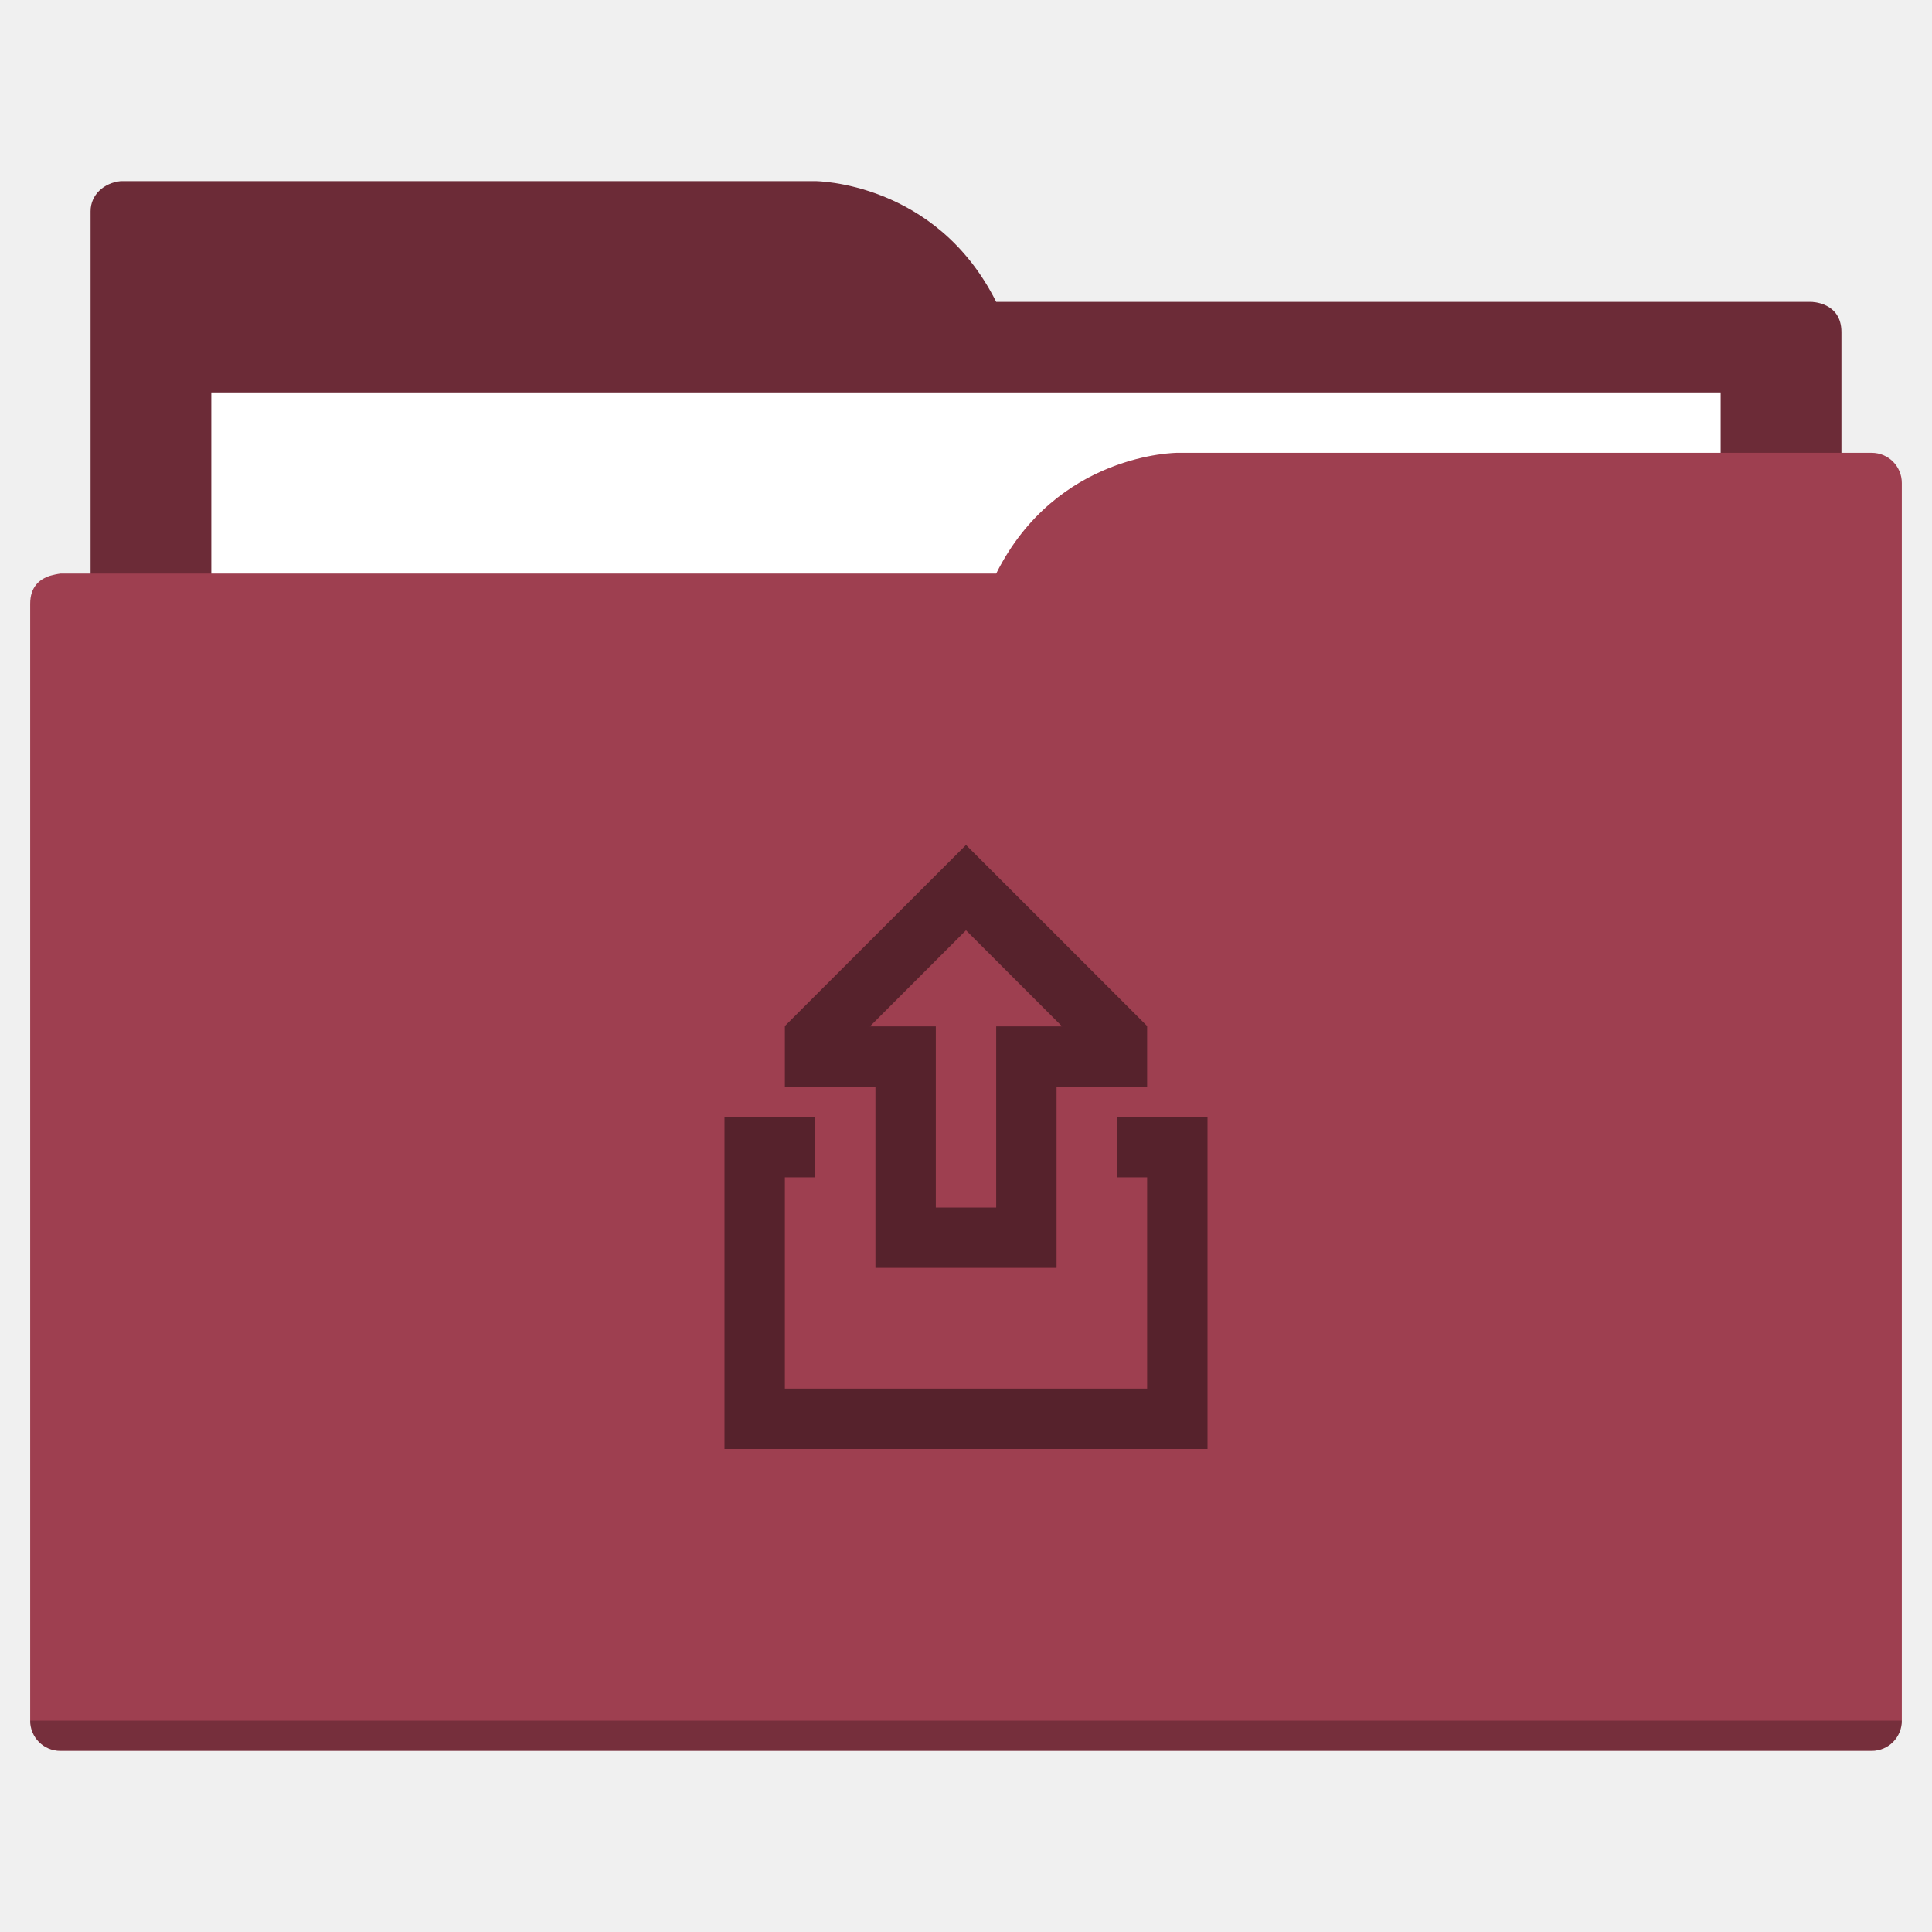
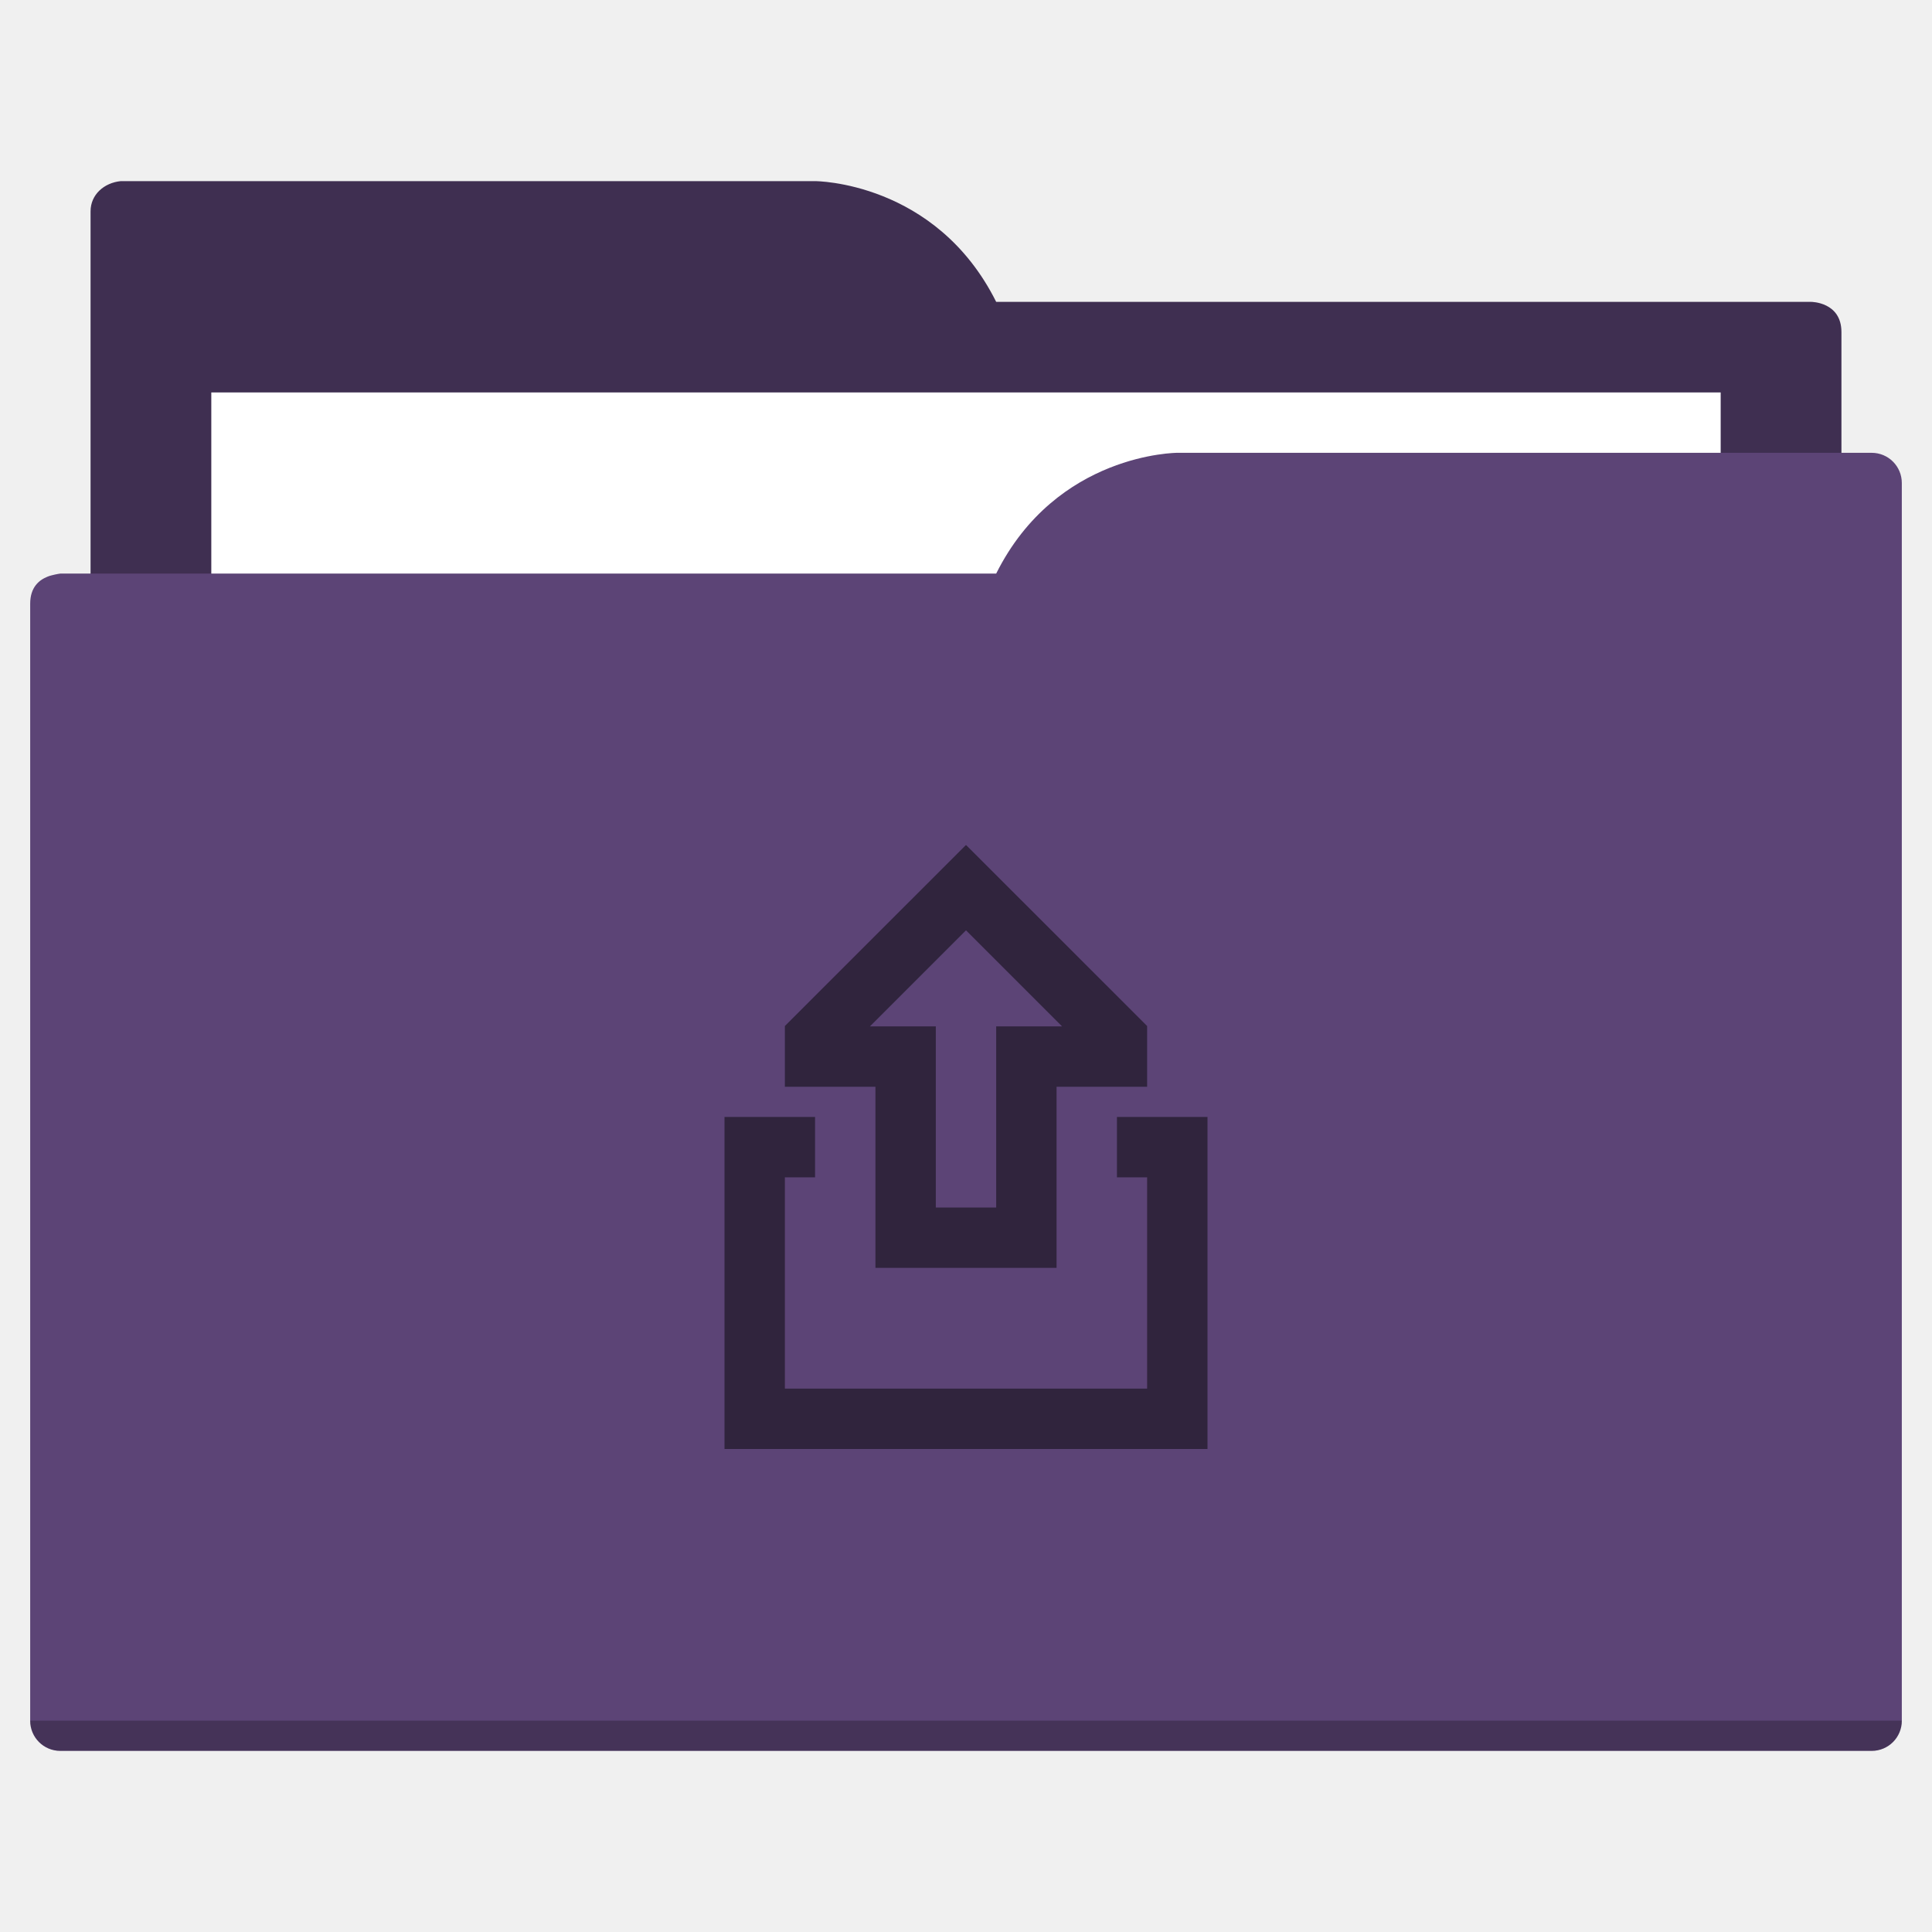
<svg xmlns="http://www.w3.org/2000/svg" width="64" height="64" id="svg5453" version="1.1" viewBox="0 0 64 64">
  <defs id="defs5455" />
  <g id="layer1" transform="translate(-384.5714,-483.798)">
-     <path style="fill:#6c2b37;fill-opacity:1;fill-rule:evenodd;stroke:none;stroke-width:1px;stroke-linecap:butt;stroke-linejoin:miter;stroke-opacity:1" d="M 4 6 C 3.449 6.055 3 6.446 3 7 L 3 9 L 3 49 L 61 49 L 61 14 L 61 13 L 61 11 C 61 10 60 10 60 10 L 58 10 L 37 10 L 33 10 C 31 6 27 6 27 6 L 5 6 L 4 6 z " transform="translate(384.5714,483.798)" id="folderTab-5" />
+     <path style="fill:#3f2f51;fill-opacity:1;fill-rule:evenodd;stroke:none;stroke-width:1px;stroke-linecap:butt;stroke-linejoin:miter;stroke-opacity:1" d="M 4 6 C 3.449 6.055 3 6.446 3 7 L 3 9 L 3 49 L 61 49 L 61 14 L 61 13 L 61 11 C 61 10 60 10 60 10 L 58 10 L 37 10 L 33 10 C 31 6 27 6 27 6 L 5 6 L 4 6 z " transform="translate(384.5714,483.798)" id="folderTab-5" />
    <path style="color:#000000;text-decoration:none;text-decoration-line:none;text-decoration-style:solid;text-decoration-color:#000000;white-space:normal;clip-rule:nonzero;display:inline;overflow:visible;visibility:visible;opacity:1;isolation:auto;mix-blend-mode:normal;color-interpolation:sRGB;color-interpolation-filters:linearRGB;solid-color:#000000;solid-opacity:1;fill:#ffffff;fill-opacity:1;fill-rule:nonzero;stroke:none;stroke-width:1;stroke-linecap:butt;stroke-linejoin:miter;stroke-miterlimit:4;stroke-dasharray:none;stroke-dashoffset:0;stroke-opacity:1;color-rendering:auto;image-rendering:auto;shape-rendering:auto;text-rendering:auto;enable-background:accumulate" d="m 391.571,496.798 50,0 0,32 -50,0 z" id="folderPaper-9" />
-     <path style="fill:#9e3f50;fill-opacity:1;fill-rule:evenodd;stroke:none;stroke-width:1px;stroke-linecap:butt;stroke-linejoin:miter;stroke-opacity:1" d="M 39 15 C 39 15 35 15 33 19 L 29 19 L 4 19 L 2 19 C 2 19 1.868 19.017 1.711 19.059 C 1.665 19.073 1.619 19.081 1.576 19.102 C 1.302 19.211 1 19.445 1 20 L 1 22 L 1 23 L 1 57 C 1 57.554 1.446 58 2 58 L 62 58 C 62.554 58 63 57.554 63 57 L 63 18 L 63 16 C 63 15.446 62.554 15 62 15 L 61 15 L 39 15 z " transform="translate(384.5714,483.798)" id="folderFront-2" />
+     <path style="fill:#5c4476;fill-opacity:1;fill-rule:evenodd;stroke:none;stroke-width:1px;stroke-linecap:butt;stroke-linejoin:miter;stroke-opacity:1" d="M 39 15 C 39 15 35 15 33 19 L 29 19 L 4 19 L 2 19 C 2 19 1.868 19.017 1.711 19.059 C 1.665 19.073 1.619 19.081 1.576 19.102 C 1.302 19.211 1 19.445 1 20 L 1 22 L 1 23 L 1 57 C 1 57.554 1.446 58 2 58 L 62 58 C 62.554 58 63 57.554 63 57 L 63 18 L 63 16 C 63 15.446 62.554 15 62 15 L 61 15 L 39 15 z " transform="translate(384.5714,483.798)" id="folderFront-2" />
    <path style="opacity:0.25;fill:#000000;fill-opacity:1;stroke:none" d="m 385.571,540.798 c 0,0.554 0.446,1 1,1 l 60,0 c 0.554,0 1,-0.446 1,-1 z" id="folderShadow-5" />
-     <path style="color:#000000;clip-rule:nonzero;display:inline;overflow:visible;visibility:visible;opacity:1;isolation:auto;mix-blend-mode:normal;color-interpolation:sRGB;color-interpolation-filters:linearRGB;solid-color:#000000;solid-opacity:1;fill:#56222c;fill-opacity:1;fill-rule:nonzero;stroke:none;stroke-width:1;stroke-linecap:butt;stroke-linejoin:miter;stroke-miterlimit:4;stroke-dasharray:none;stroke-dashoffset:0;stroke-opacity:1;color-rendering:auto;image-rendering:auto;shape-rendering:auto;text-rendering:auto;enable-background:accumulate" d="M 31.99,28 26,33.988 26,34 l 0,2 3,0 0,6 6,0 0,-6 3,0 0,-2 0,-0.012 L 32.01,28 32,28 31.99,28 Z M 32,30.818 35.182,34 33,34 l 0,2 0,4 -2,0 0,-4 0,-2 -2.182,0 L 32,30.818 Z M 24,37 l 0,2 0,9 16,0 0,-9 0,-2 -2,0 -1,0 0,2 1,0 0,7 -12,0 0,-7 1,0 0,-2 -1,0 -2,0 z" transform="translate(384.5714,483.798)" id="folderGlyph" />
-     <rect style="color:#000000;clip-rule:nonzero;display:inline;overflow:visible;visibility:visible;opacity:1;isolation:auto;mix-blend-mode:normal;color-interpolation:sRGB;color-interpolation-filters:linearRGB;solid-color:#000000;solid-opacity:1;fill:#6c2b37;fill-opacity:1;fill-rule:nonzero;stroke:none;stroke-width:1;stroke-linecap:butt;stroke-linejoin:miter;stroke-miterlimit:4;stroke-dasharray:none;stroke-dashoffset:0;stroke-opacity:1;color-rendering:auto;image-rendering:auto;shape-rendering:auto;text-rendering:auto;enable-background:accumulate" id="rect4157" width="5" height="5" x="377.571" y="483.798" />
-     <rect style="color:#000000;clip-rule:nonzero;display:inline;overflow:visible;visibility:visible;opacity:1;isolation:auto;mix-blend-mode:normal;color-interpolation:sRGB;color-interpolation-filters:linearRGB;solid-color:#000000;solid-opacity:1;fill:#9e3f50;fill-opacity:1;fill-rule:nonzero;stroke:none;stroke-width:1;stroke-linecap:butt;stroke-linejoin:miter;stroke-miterlimit:4;stroke-dasharray:none;stroke-dashoffset:0;stroke-opacity:1;color-rendering:auto;image-rendering:auto;shape-rendering:auto;text-rendering:auto;enable-background:accumulate" id="rect4157-5" width="5" height="5" x="377.571" y="491.798" />
-     <rect style="color:#000000;clip-rule:nonzero;display:inline;overflow:visible;visibility:visible;opacity:1;isolation:auto;mix-blend-mode:normal;color-interpolation:sRGB;color-interpolation-filters:linearRGB;solid-color:#000000;solid-opacity:1;fill:#56222c;fill-opacity:1;fill-rule:nonzero;stroke:none;stroke-width:1;stroke-linecap:butt;stroke-linejoin:miter;stroke-miterlimit:4;stroke-dasharray:none;stroke-dashoffset:0;stroke-opacity:1;color-rendering:auto;image-rendering:auto;shape-rendering:auto;text-rendering:auto;enable-background:accumulate" id="rect4157-8" width="5" height="5" x="377.571" y="499.798" />
+     <path style="color:#000000;clip-rule:nonzero;display:inline;overflow:visible;visibility:visible;opacity:1;isolation:auto;mix-blend-mode:normal;color-interpolation:sRGB;color-interpolation-filters:linearRGB;solid-color:#000000;solid-opacity:1;fill:#30243d;fill-opacity:1;fill-rule:nonzero;stroke:none;stroke-width:1;stroke-linecap:butt;stroke-linejoin:miter;stroke-miterlimit:4;stroke-dasharray:none;stroke-dashoffset:0;stroke-opacity:1;color-rendering:auto;image-rendering:auto;shape-rendering:auto;text-rendering:auto;enable-background:accumulate" d="M 31.99,28 26,33.988 26,34 l 0,2 3,0 0,6 6,0 0,-6 3,0 0,-2 0,-0.012 L 32.01,28 32,28 31.99,28 Z M 32,30.818 35.182,34 33,34 l 0,2 0,4 -2,0 0,-4 0,-2 -2.182,0 L 32,30.818 Z M 24,37 l 0,2 0,9 16,0 0,-9 0,-2 -2,0 -1,0 0,2 1,0 0,7 -12,0 0,-7 1,0 0,-2 -1,0 -2,0 z" transform="translate(384.5714,483.798)" id="folderGlyph" />
+     <rect style="color:#000000;clip-rule:nonzero;display:inline;overflow:visible;visibility:visible;opacity:1;isolation:auto;mix-blend-mode:normal;color-interpolation:sRGB;color-interpolation-filters:linearRGB;solid-color:#000000;solid-opacity:1;fill:#3f2f51;fill-opacity:1;fill-rule:nonzero;stroke:none;stroke-width:1;stroke-linecap:butt;stroke-linejoin:miter;stroke-miterlimit:4;stroke-dasharray:none;stroke-dashoffset:0;stroke-opacity:1;color-rendering:auto;image-rendering:auto;shape-rendering:auto;text-rendering:auto;enable-background:accumulate" id="rect4157" width="5" height="5" x="377.571" y="483.798" />
+     <rect style="color:#000000;clip-rule:nonzero;display:inline;overflow:visible;visibility:visible;opacity:1;isolation:auto;mix-blend-mode:normal;color-interpolation:sRGB;color-interpolation-filters:linearRGB;solid-color:#000000;solid-opacity:1;fill:#5c4476;fill-opacity:1;fill-rule:nonzero;stroke:none;stroke-width:1;stroke-linecap:butt;stroke-linejoin:miter;stroke-miterlimit:4;stroke-dasharray:none;stroke-dashoffset:0;stroke-opacity:1;color-rendering:auto;image-rendering:auto;shape-rendering:auto;text-rendering:auto;enable-background:accumulate" id="rect4157-5" width="5" height="5" x="377.571" y="491.798" />
+     <rect style="color:#000000;clip-rule:nonzero;display:inline;overflow:visible;visibility:visible;opacity:1;isolation:auto;mix-blend-mode:normal;color-interpolation:sRGB;color-interpolation-filters:linearRGB;solid-color:#000000;solid-opacity:1;fill:#30243d;fill-opacity:1;fill-rule:nonzero;stroke:none;stroke-width:1;stroke-linecap:butt;stroke-linejoin:miter;stroke-miterlimit:4;stroke-dasharray:none;stroke-dashoffset:0;stroke-opacity:1;color-rendering:auto;image-rendering:auto;shape-rendering:auto;text-rendering:auto;enable-background:accumulate" id="rect4157-8" width="5" height="5" x="377.571" y="499.798" />
  </g>
</svg>
